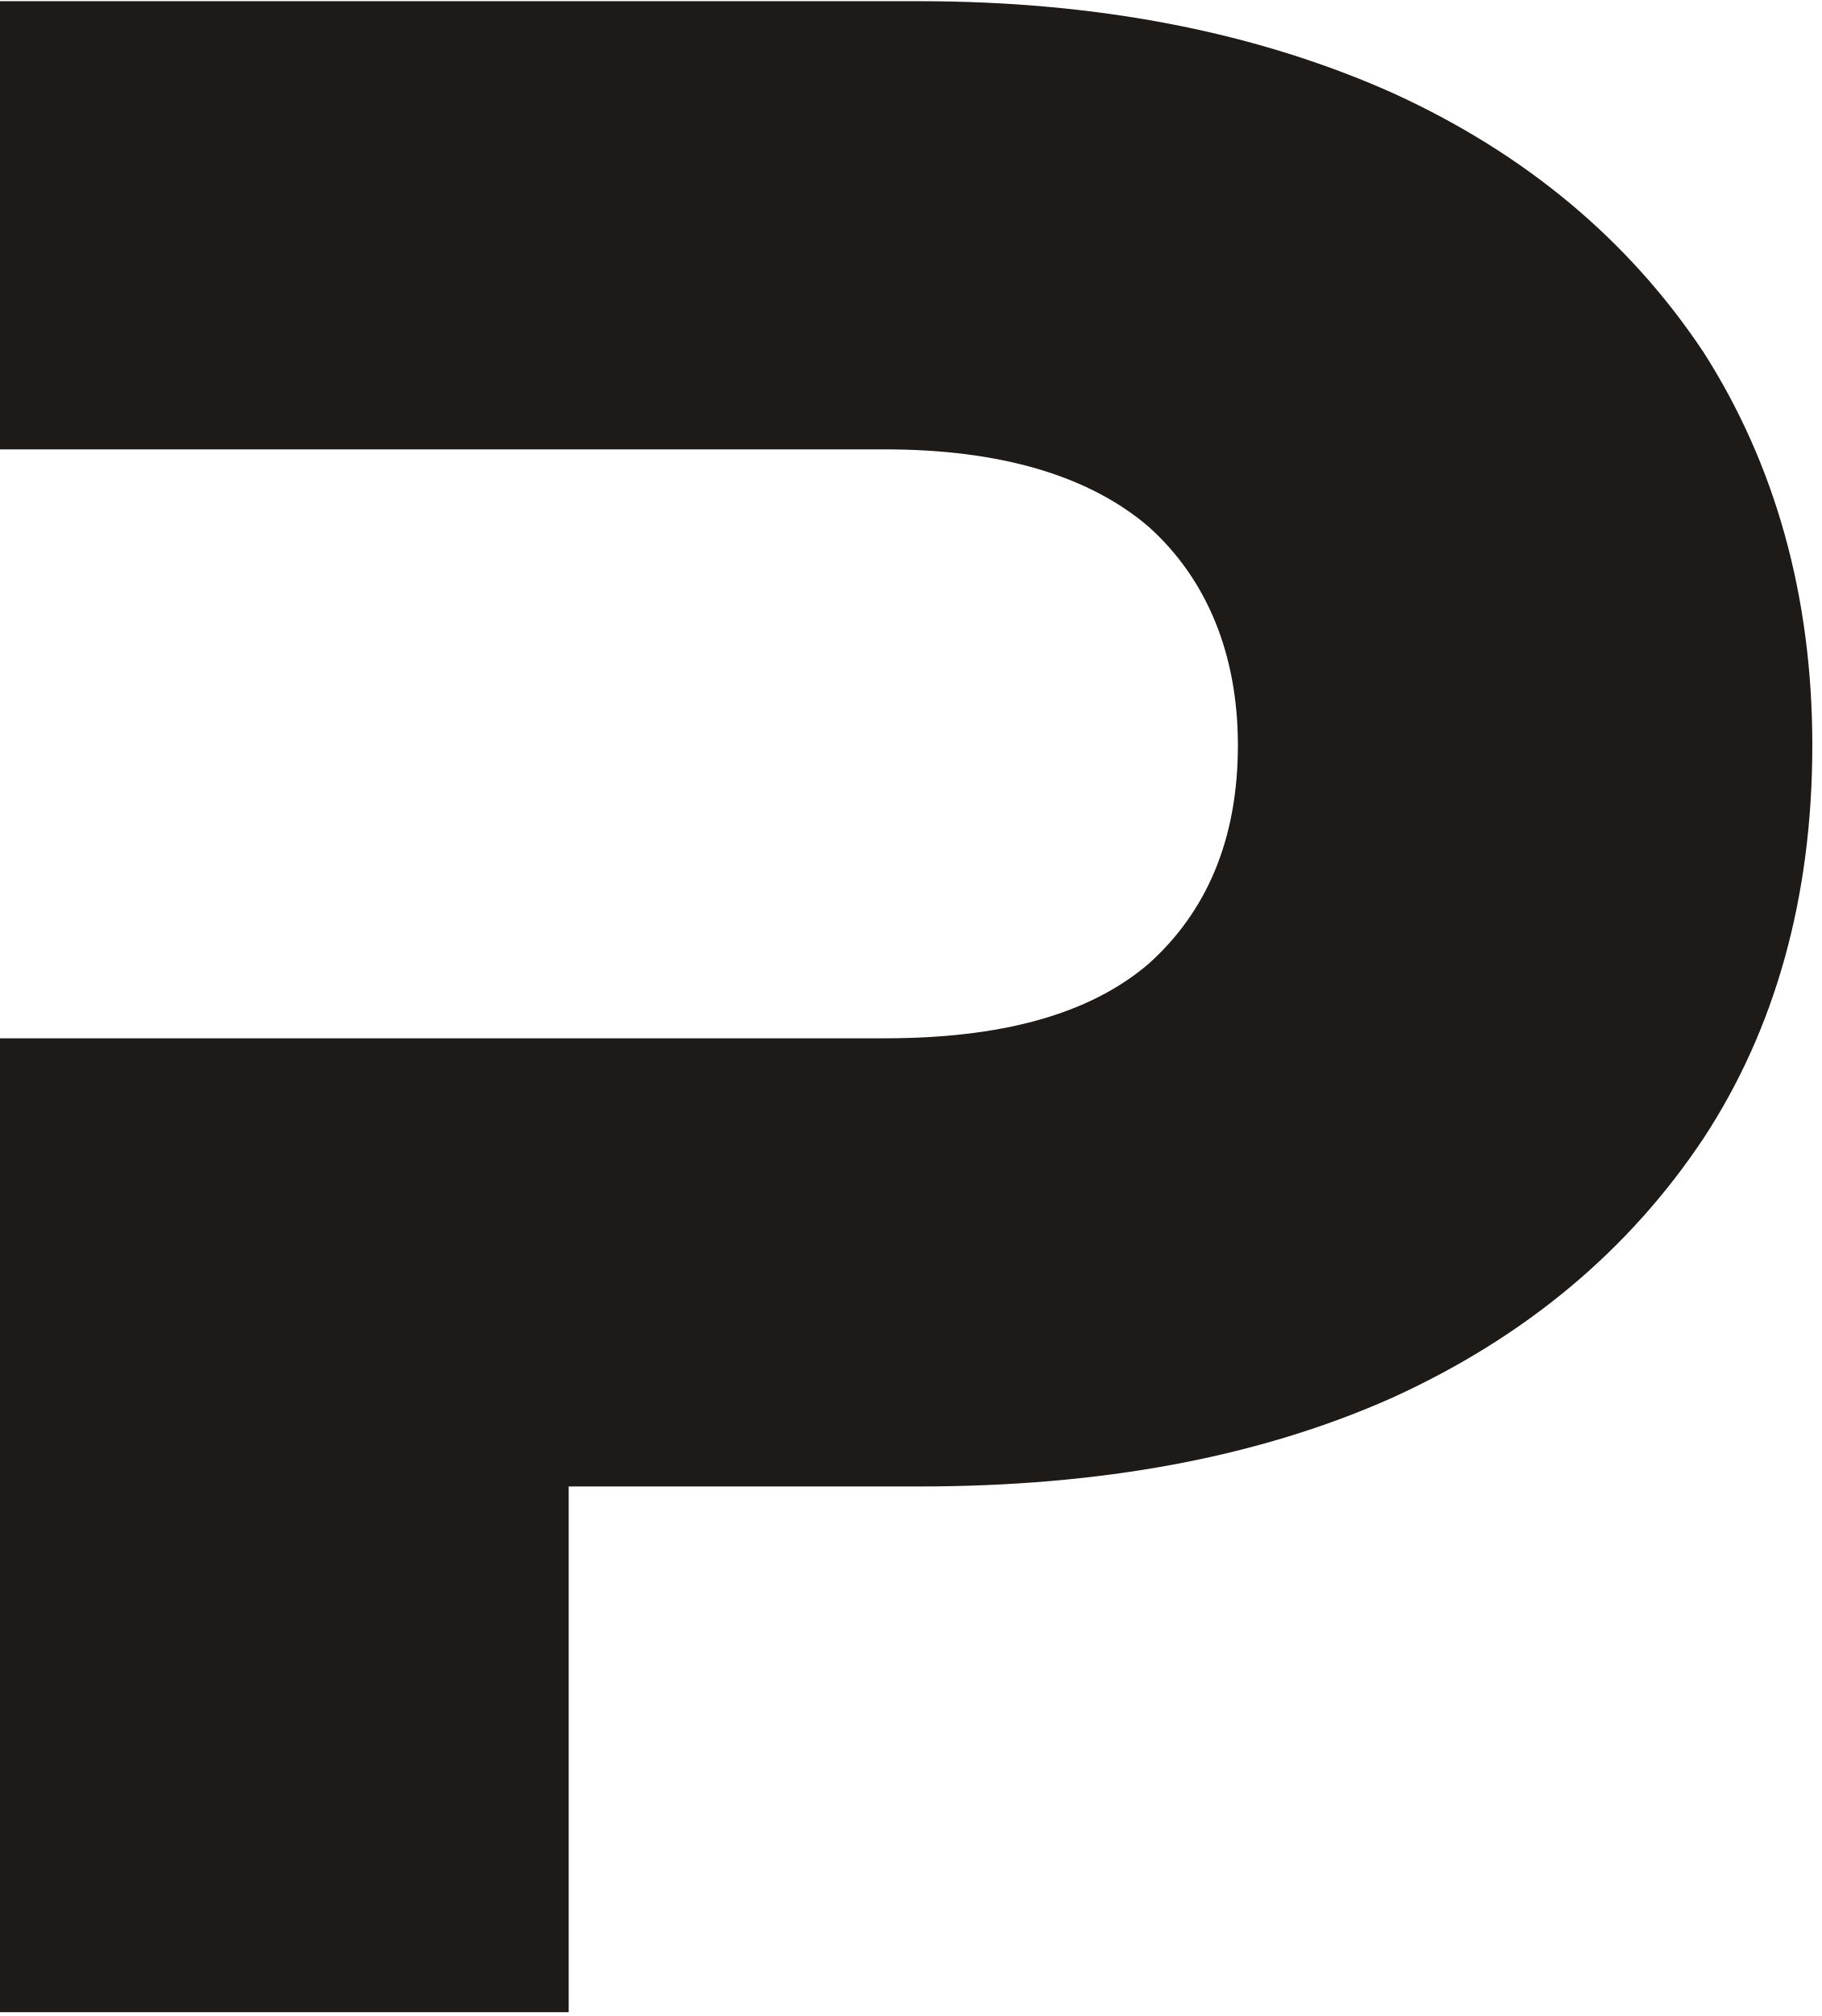
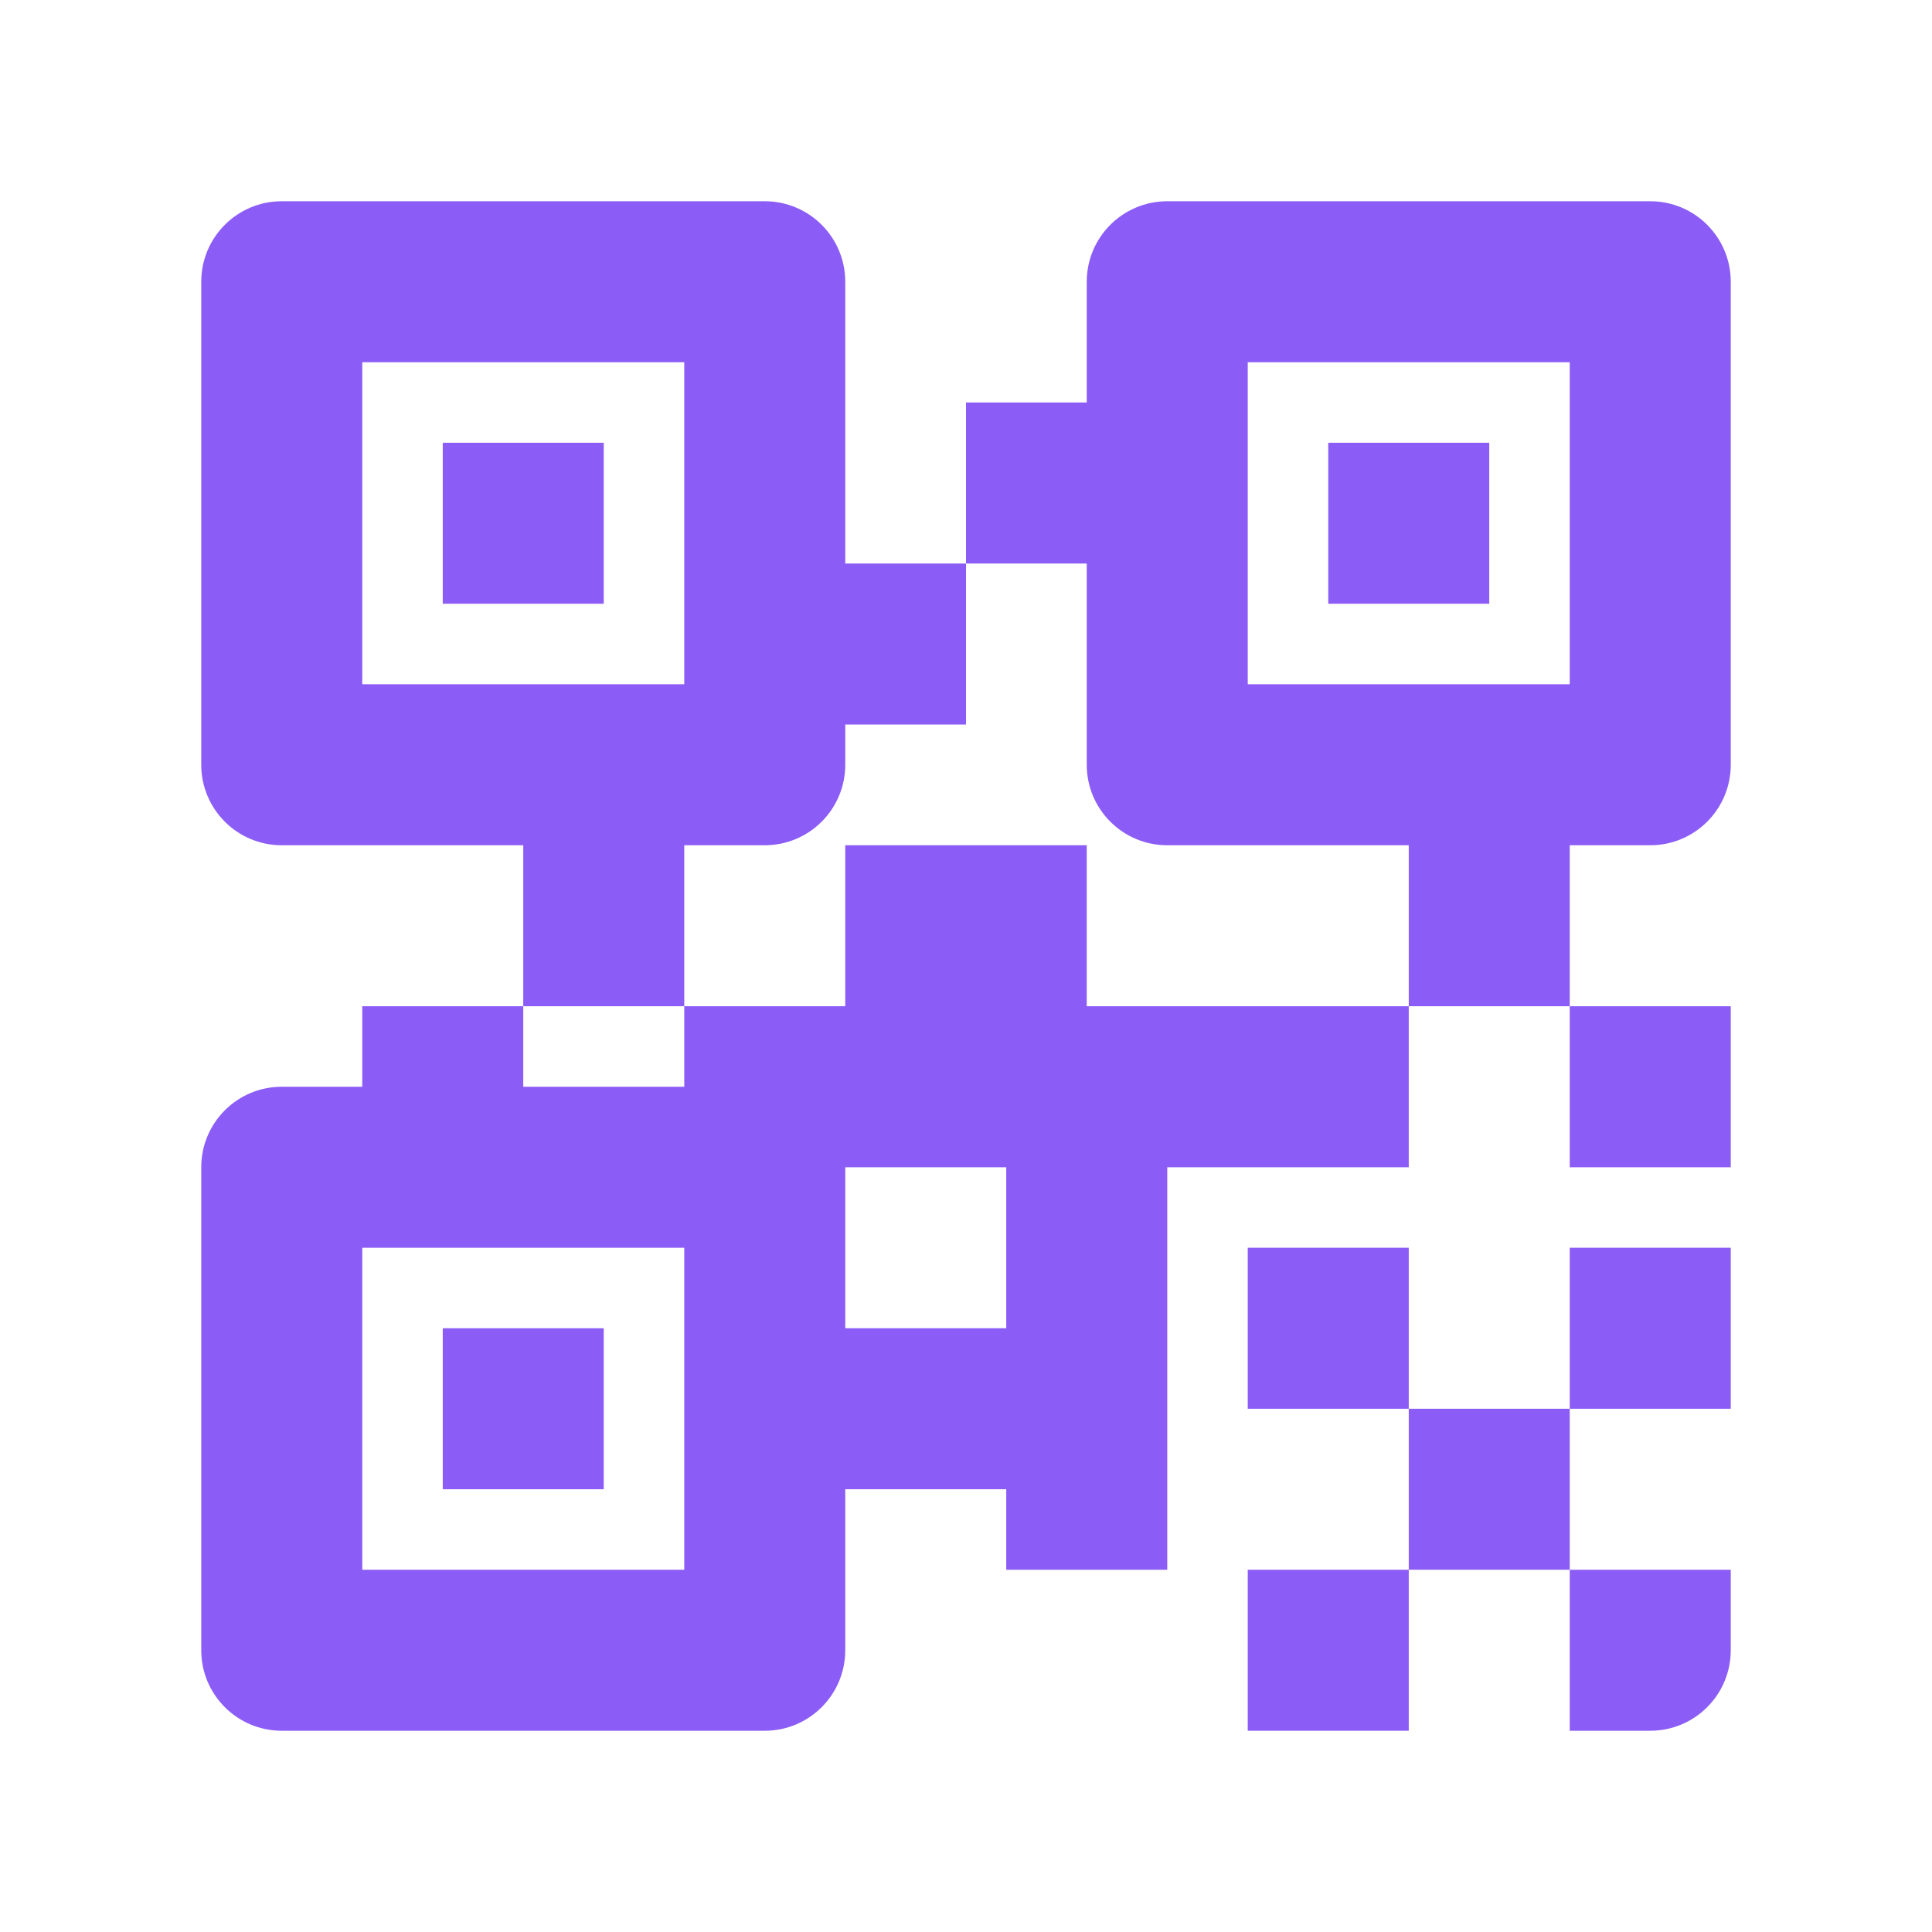
- <svg xmlns="http://www.w3.org/2000/svg" width="122" height="135" viewBox="0 0 122 135" fill="none">
-   <path d="M114.081 23.55C109.079 16.047 102.154 10.276 93.304 6.236C84.262 2.196 73.681 0.08 61.562 0.08H0V30.091H59.253C66.948 30.091 72.912 31.823 76.952 35.285C80.799 38.748 82.916 43.75 82.916 49.906C82.916 56.255 80.799 61.064 76.952 64.527C72.912 67.99 66.948 69.529 59.253 69.529H0V134.746H38.091V99.54H61.562C73.681 99.54 84.262 97.617 93.304 93.577C102.154 89.537 109.079 83.765 114.081 76.262C118.891 68.952 121.392 60.102 121.392 49.906C121.392 39.903 118.891 31.053 114.081 23.55Z" fill="#1E1A17" />
+ <svg xmlns="http://www.w3.org/2000/svg" width="48" height="48" viewBox="0 0 48 48" fill="none">
+   <path d="M41 21C42.105 21 43 20.105 43 19V7C43 5.895 42.105 5 41 5H29C27.895 5 27 5.895 27 7V10H24V14H27V19C27 20.105 27.895 21 29 21H35V25H39V21H41ZM31 17V9H39V17H31Z" fill="#8B5CF6" />
+   <path d="M39 35H35V39H39V35Z" fill="#8B5CF6" />
+   <path d="M43 31H39V35H43V31Z" fill="#8B5CF6" />
+   <path d="M41 43C42.105 43 43 42.105 43 41V39H39V43H41Z" fill="#8B5CF6" />
+   <path d="M35 31H31V35H35V31Z" fill="#8B5CF6" />
+   <path d="M35 39H31V43H35V39Z" fill="#8B5CF6" />
+   <path d="M15 33H11V37H15V33Z" fill="#8B5CF6" />
+   <path d="M15 11H11V15H15V11Z" fill="#8B5CF6" />
+   <path d="M37 11H33V15H37V11Z" fill="#8B5CF6" />
+   <path d="M43 25H39V29H43V25Z" fill="#8B5CF6" />
+   <path d="M27 25V21H21V25H17V27H13V25H9V27H7C5.895 27 5 27.895 5 29V41C5 42.105 5.895 43 7 43H19C20.105 43 21 42.105 21 41V37H25V39H29V29H31H35V25H31H27ZM17 39H9V31H17V39ZM25 33H21V29H23H25V33Z" fill="#8B5CF6" />
+   <path d="M17 21H19C20.105 21 21 20.105 21 19V18H24V14H21V7C21 5.895 20.105 5 19 5H7C5.895 5 5 5.895 5 7V19C5 20.105 5.895 21 7 21H13V25H17V21ZM9 17V9H17V17H9Z" fill="#8B5CF6" />
</svg>
